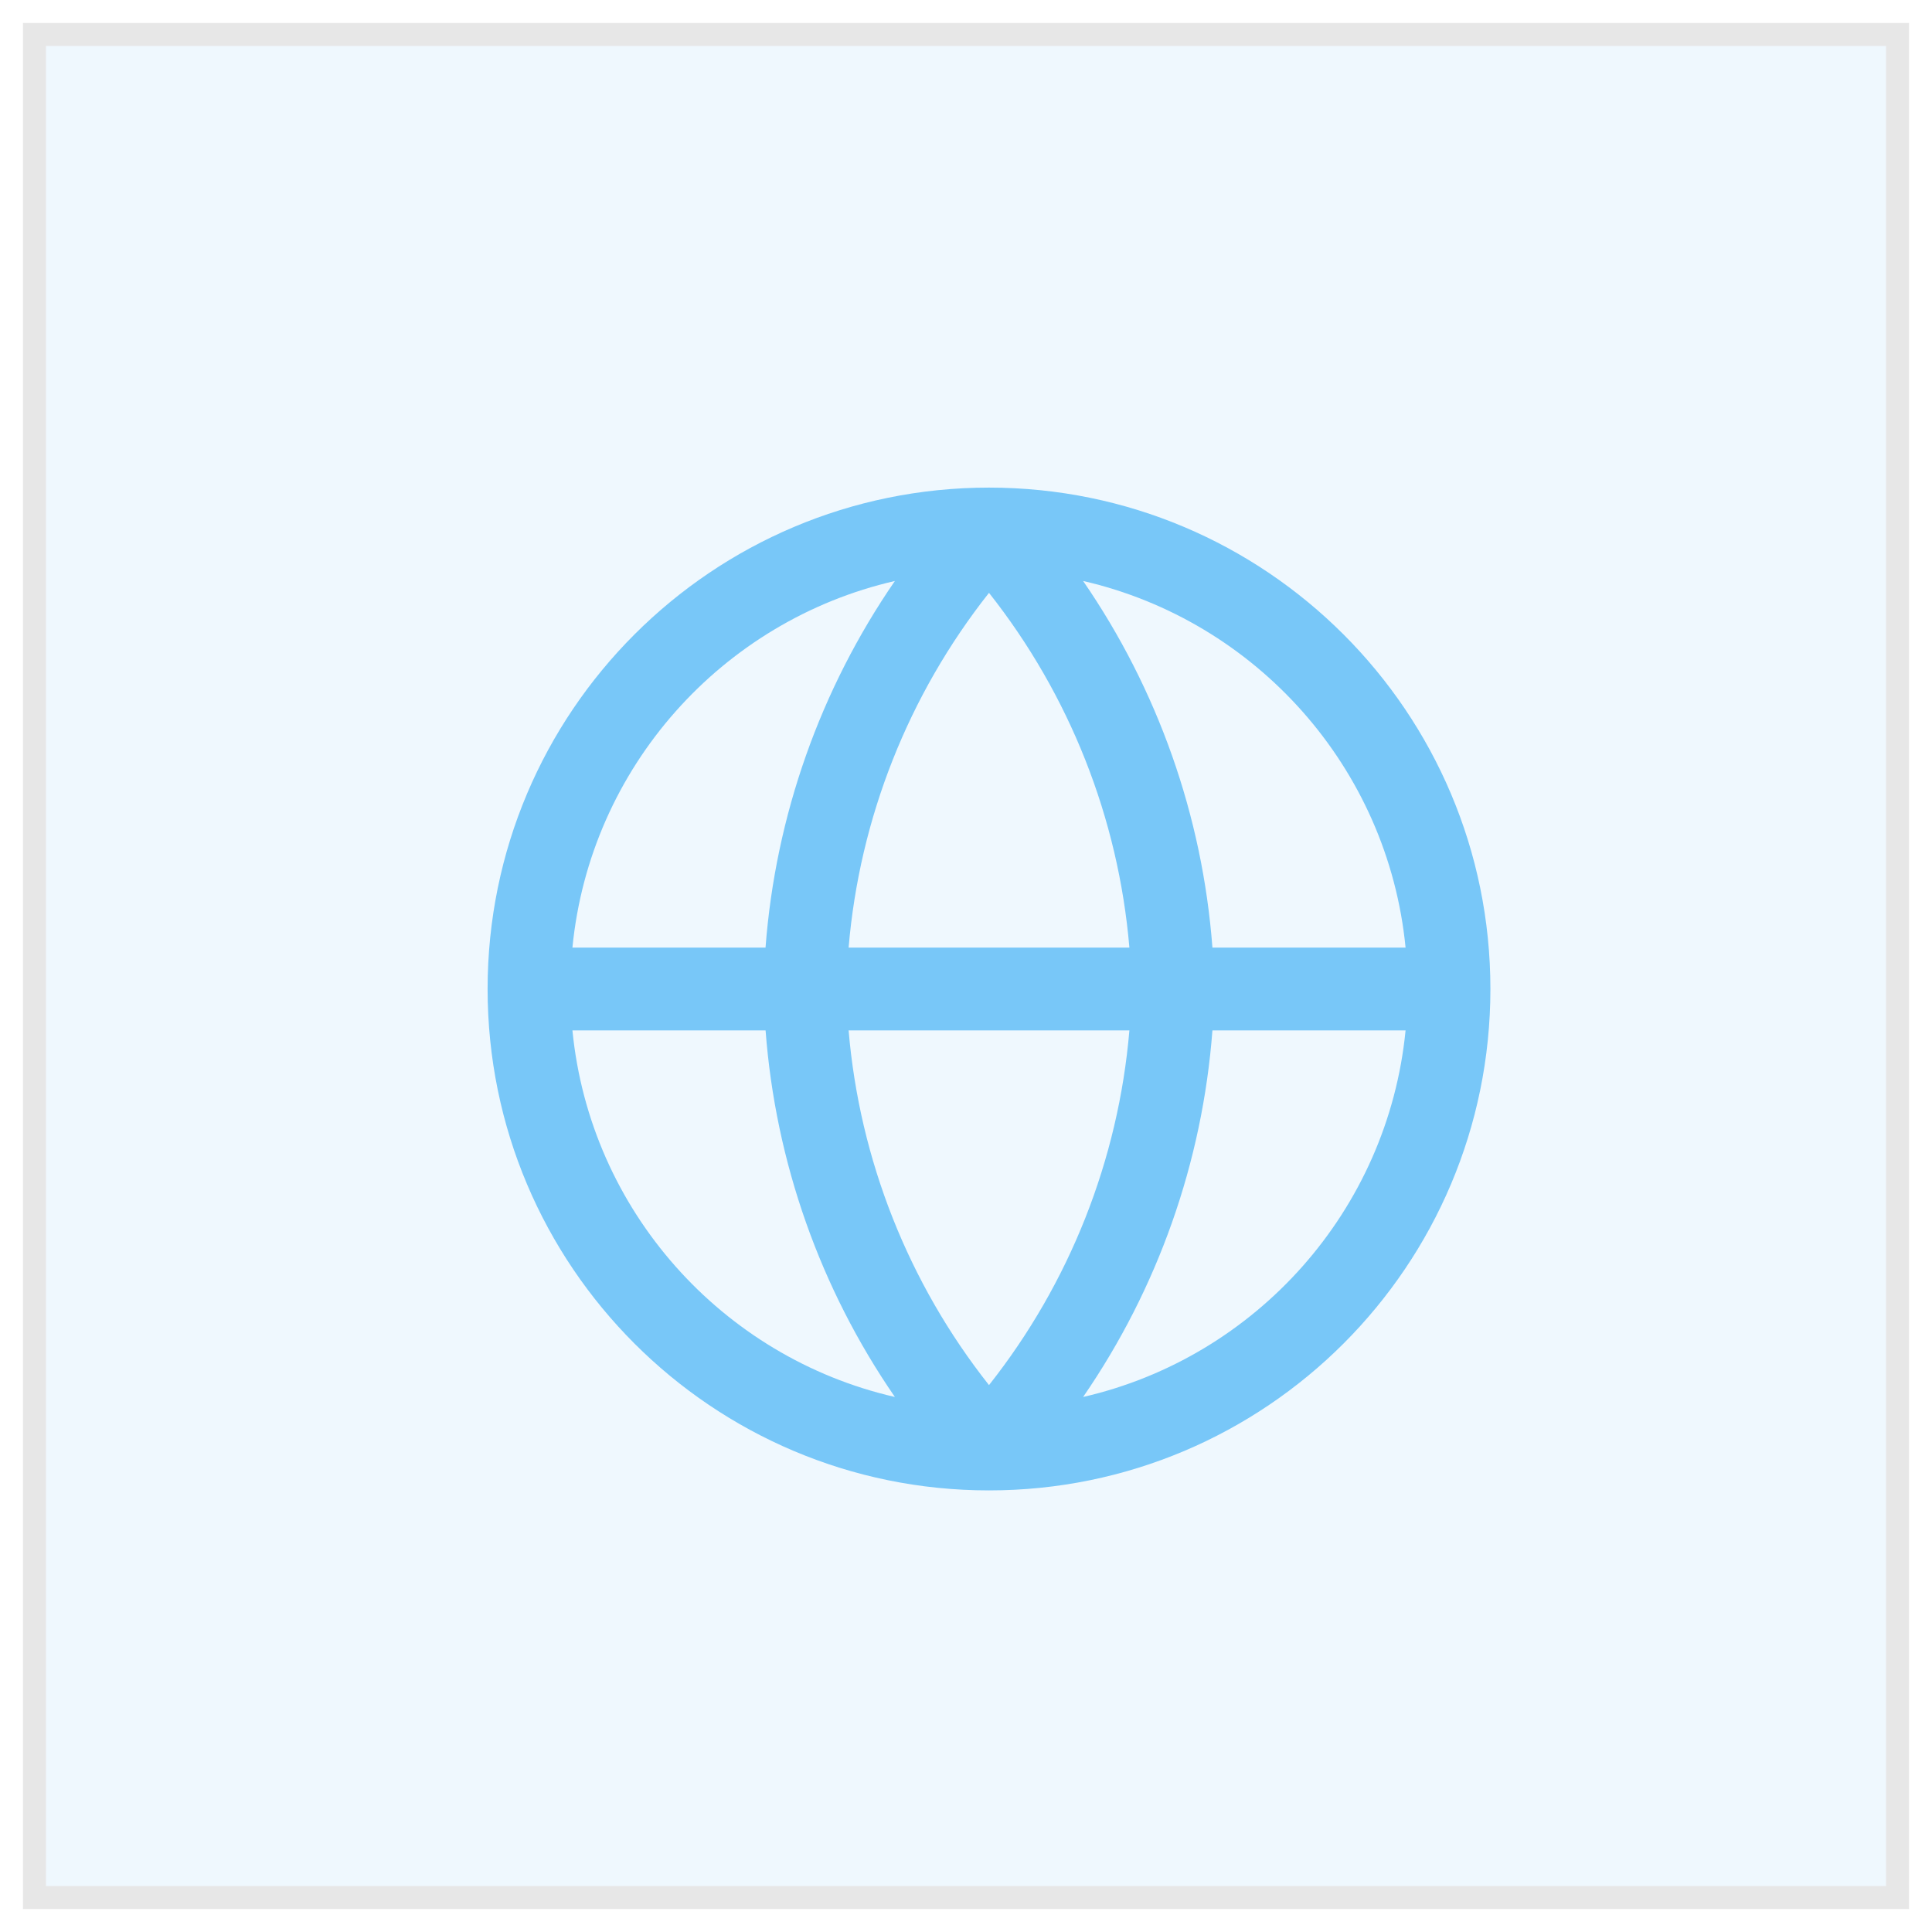
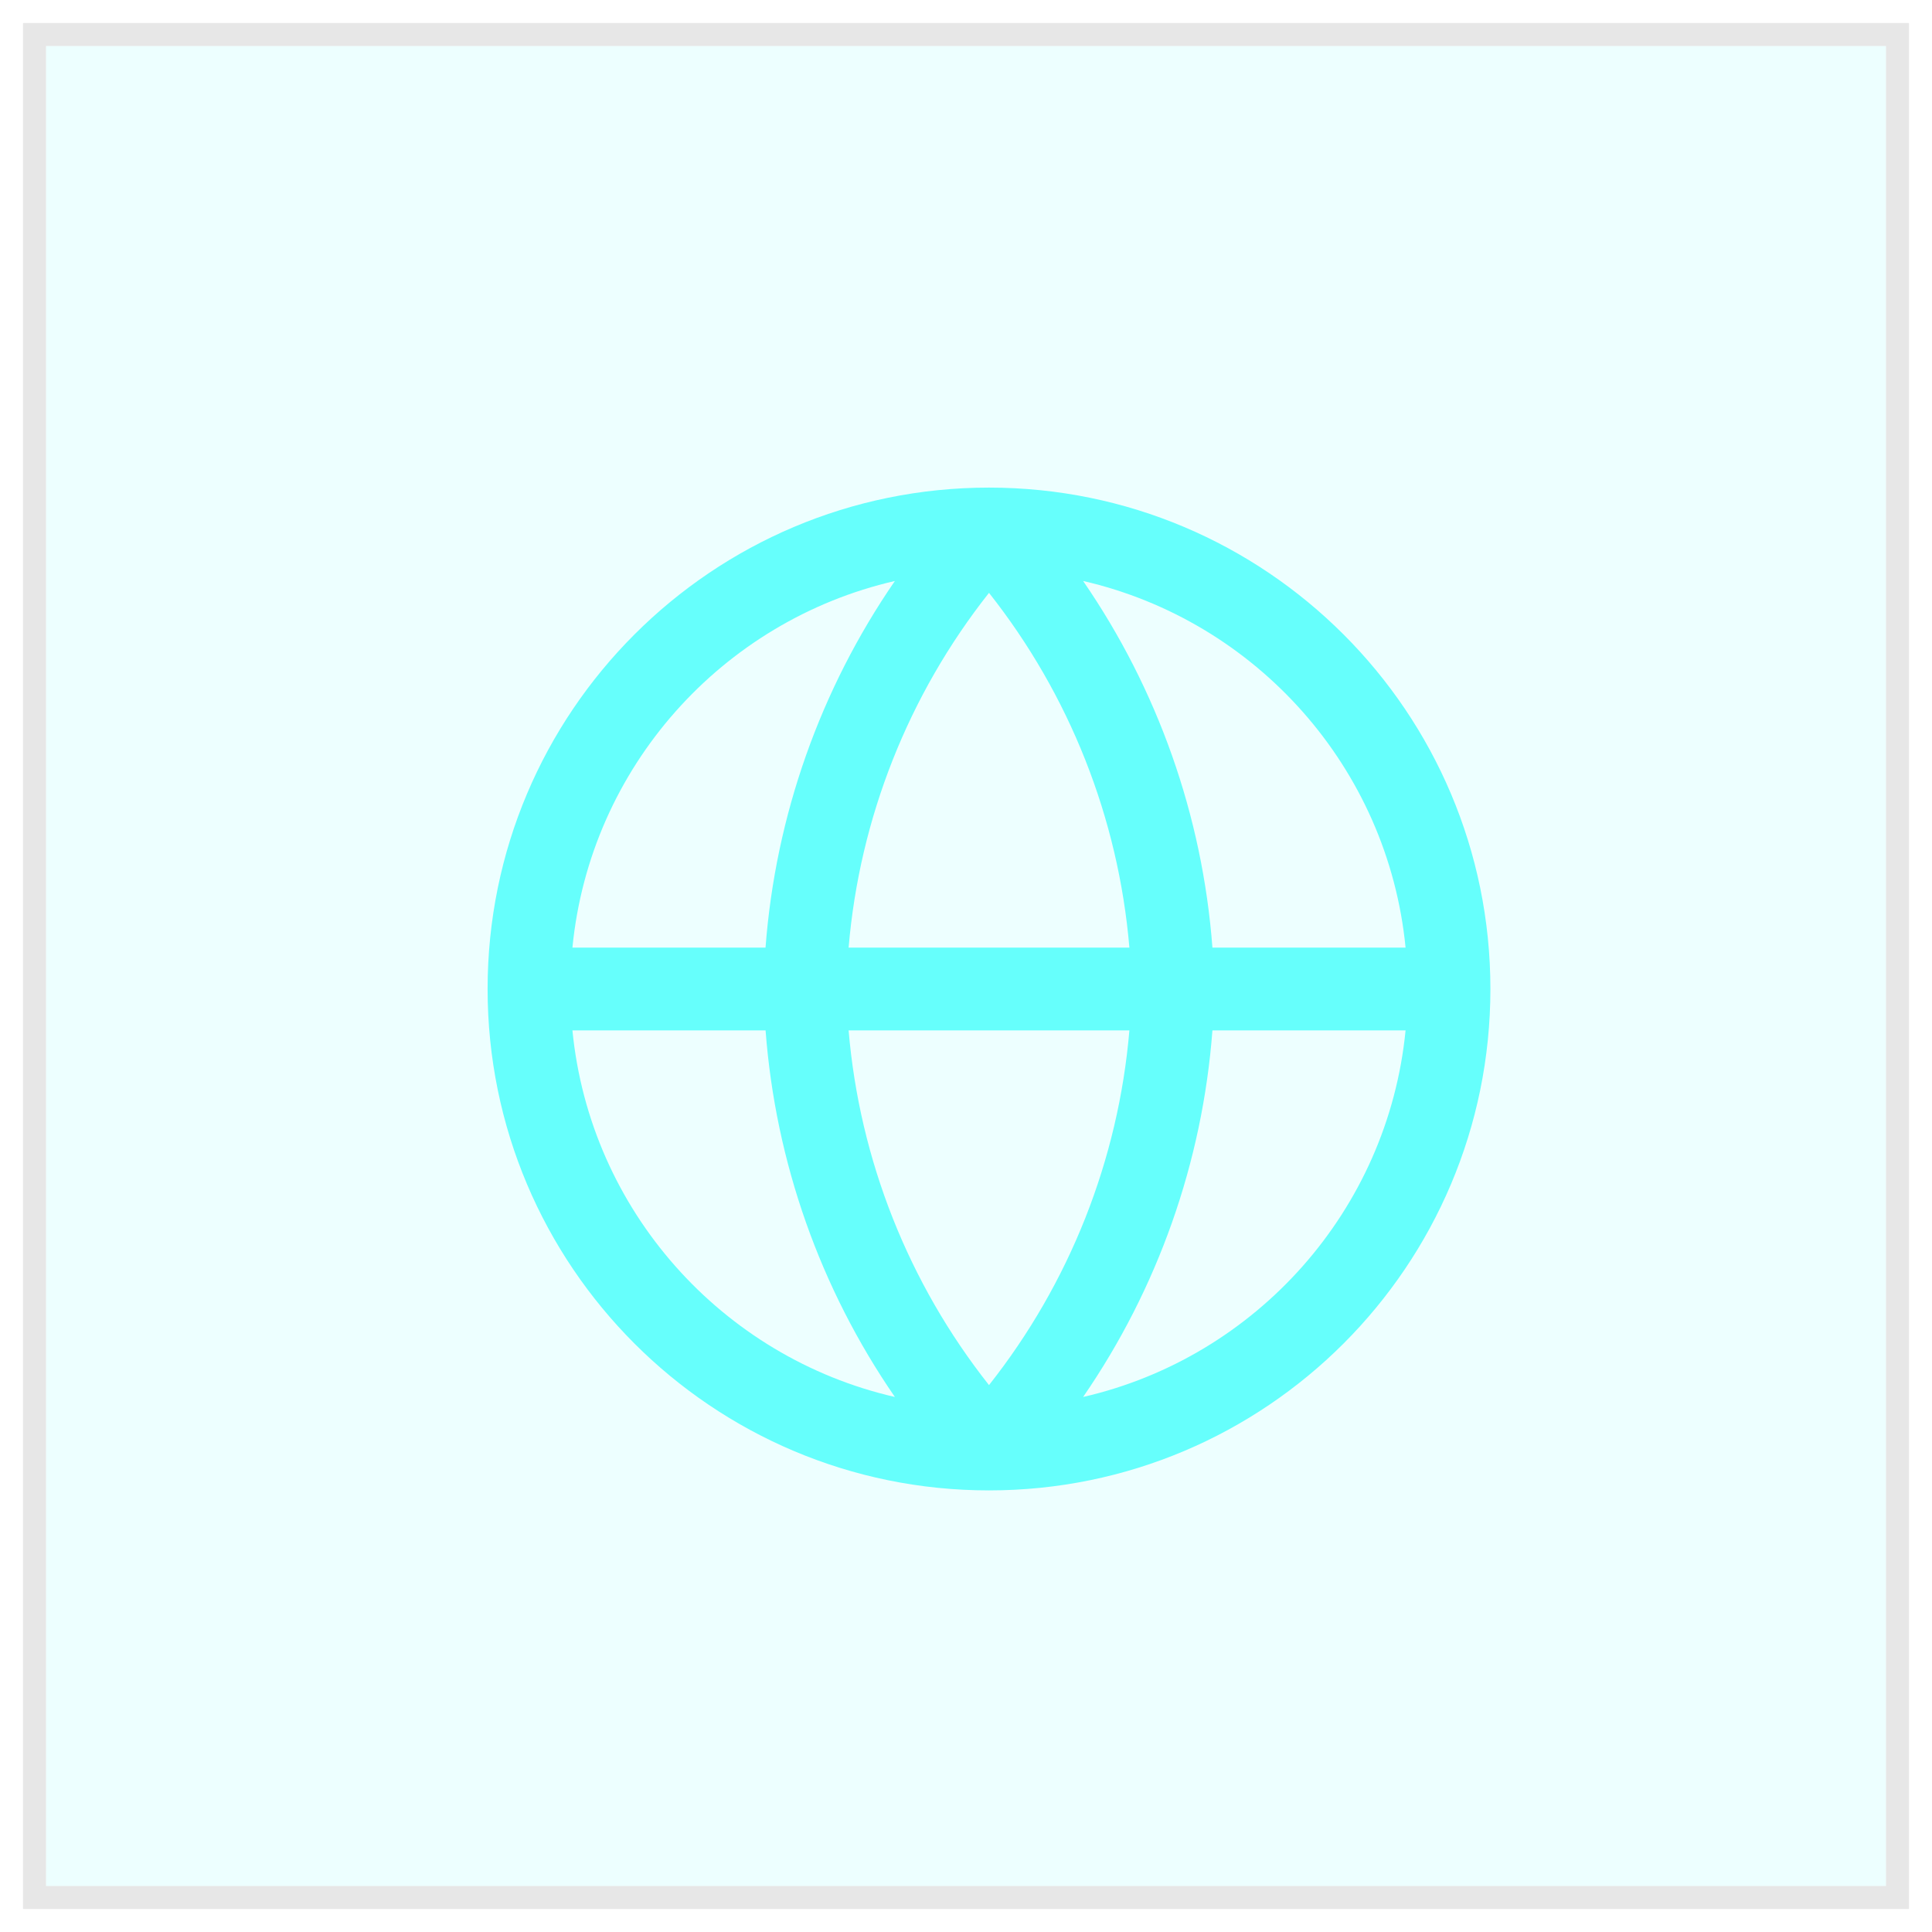
<svg xmlns="http://www.w3.org/2000/svg" width="42" height="42" viewBox="0 0 42 42" fill="none">
-   <rect x="1" y="1" width="40" height="40" fill="#78C7F8" fill-opacity="0.12" />
-   <path fill-rule="evenodd" clip-rule="evenodd" d="M19.454 12.63C15.697 13.494 12.828 16.682 12.444 20.6H16.642C16.859 17.734 17.833 14.985 19.454 12.63ZM23.546 12.63C25.167 14.985 26.141 17.734 26.357 20.6H30.556C30.172 16.682 27.303 13.494 23.546 12.63ZM24.552 20.6C24.313 17.785 23.251 15.103 21.5 12.888C19.749 15.103 18.687 17.785 18.448 20.6H24.552ZM18.448 22.4H24.552C24.313 25.214 23.251 27.896 21.5 30.111C19.749 27.896 18.687 25.214 18.448 22.4ZM16.643 22.4H12.444C12.829 26.317 15.697 29.506 19.454 30.369C17.833 28.015 16.859 25.266 16.643 22.4ZM23.546 30.369C25.167 28.015 26.141 25.266 26.357 22.4H30.556C30.171 26.317 27.303 29.506 23.546 30.369ZM21.5 32.4C15.48 32.4 10.6 27.52 10.6 21.5C10.6 15.48 15.48 10.6 21.5 10.6C27.52 10.6 32.4 15.48 32.4 21.5V21.5C32.4 27.52 27.52 32.4 21.5 32.4Z" fill="#78C7F8" />
+   <rect x="1" y="1" width="40" height="40" fill="#66FFFC" fill-opacity="0.12" />
+   <path fill-rule="evenodd" clip-rule="evenodd" d="M19.454 12.63C15.697 13.494 12.828 16.682 12.444 20.6H16.642C16.859 17.734 17.833 14.985 19.454 12.63ZM23.546 12.63C25.167 14.985 26.141 17.734 26.357 20.6H30.556C30.172 16.682 27.303 13.494 23.546 12.63ZM24.552 20.6C24.313 17.785 23.251 15.103 21.5 12.888C19.749 15.103 18.687 17.785 18.448 20.6H24.552ZM18.448 22.4H24.552C24.313 25.214 23.251 27.896 21.5 30.111C19.749 27.896 18.687 25.214 18.448 22.4ZM16.643 22.4H12.444C12.829 26.317 15.697 29.506 19.454 30.369C17.833 28.015 16.859 25.266 16.643 22.4ZM23.546 30.369C25.167 28.015 26.141 25.266 26.357 22.4H30.556C30.171 26.317 27.303 29.506 23.546 30.369ZM21.5 32.4C15.48 32.4 10.6 27.52 10.6 21.5C10.6 15.48 15.48 10.6 21.5 10.6C27.52 10.6 32.4 15.48 32.4 21.5V21.5C32.4 27.52 27.52 32.4 21.5 32.4Z" fill="#66FFFC" />
  <rect x="0.75" y="0.75" width="40.5" height="40.5" stroke="#9B9B9B" stroke-opacity="0.24" stroke-width="0.5" />
</svg>
